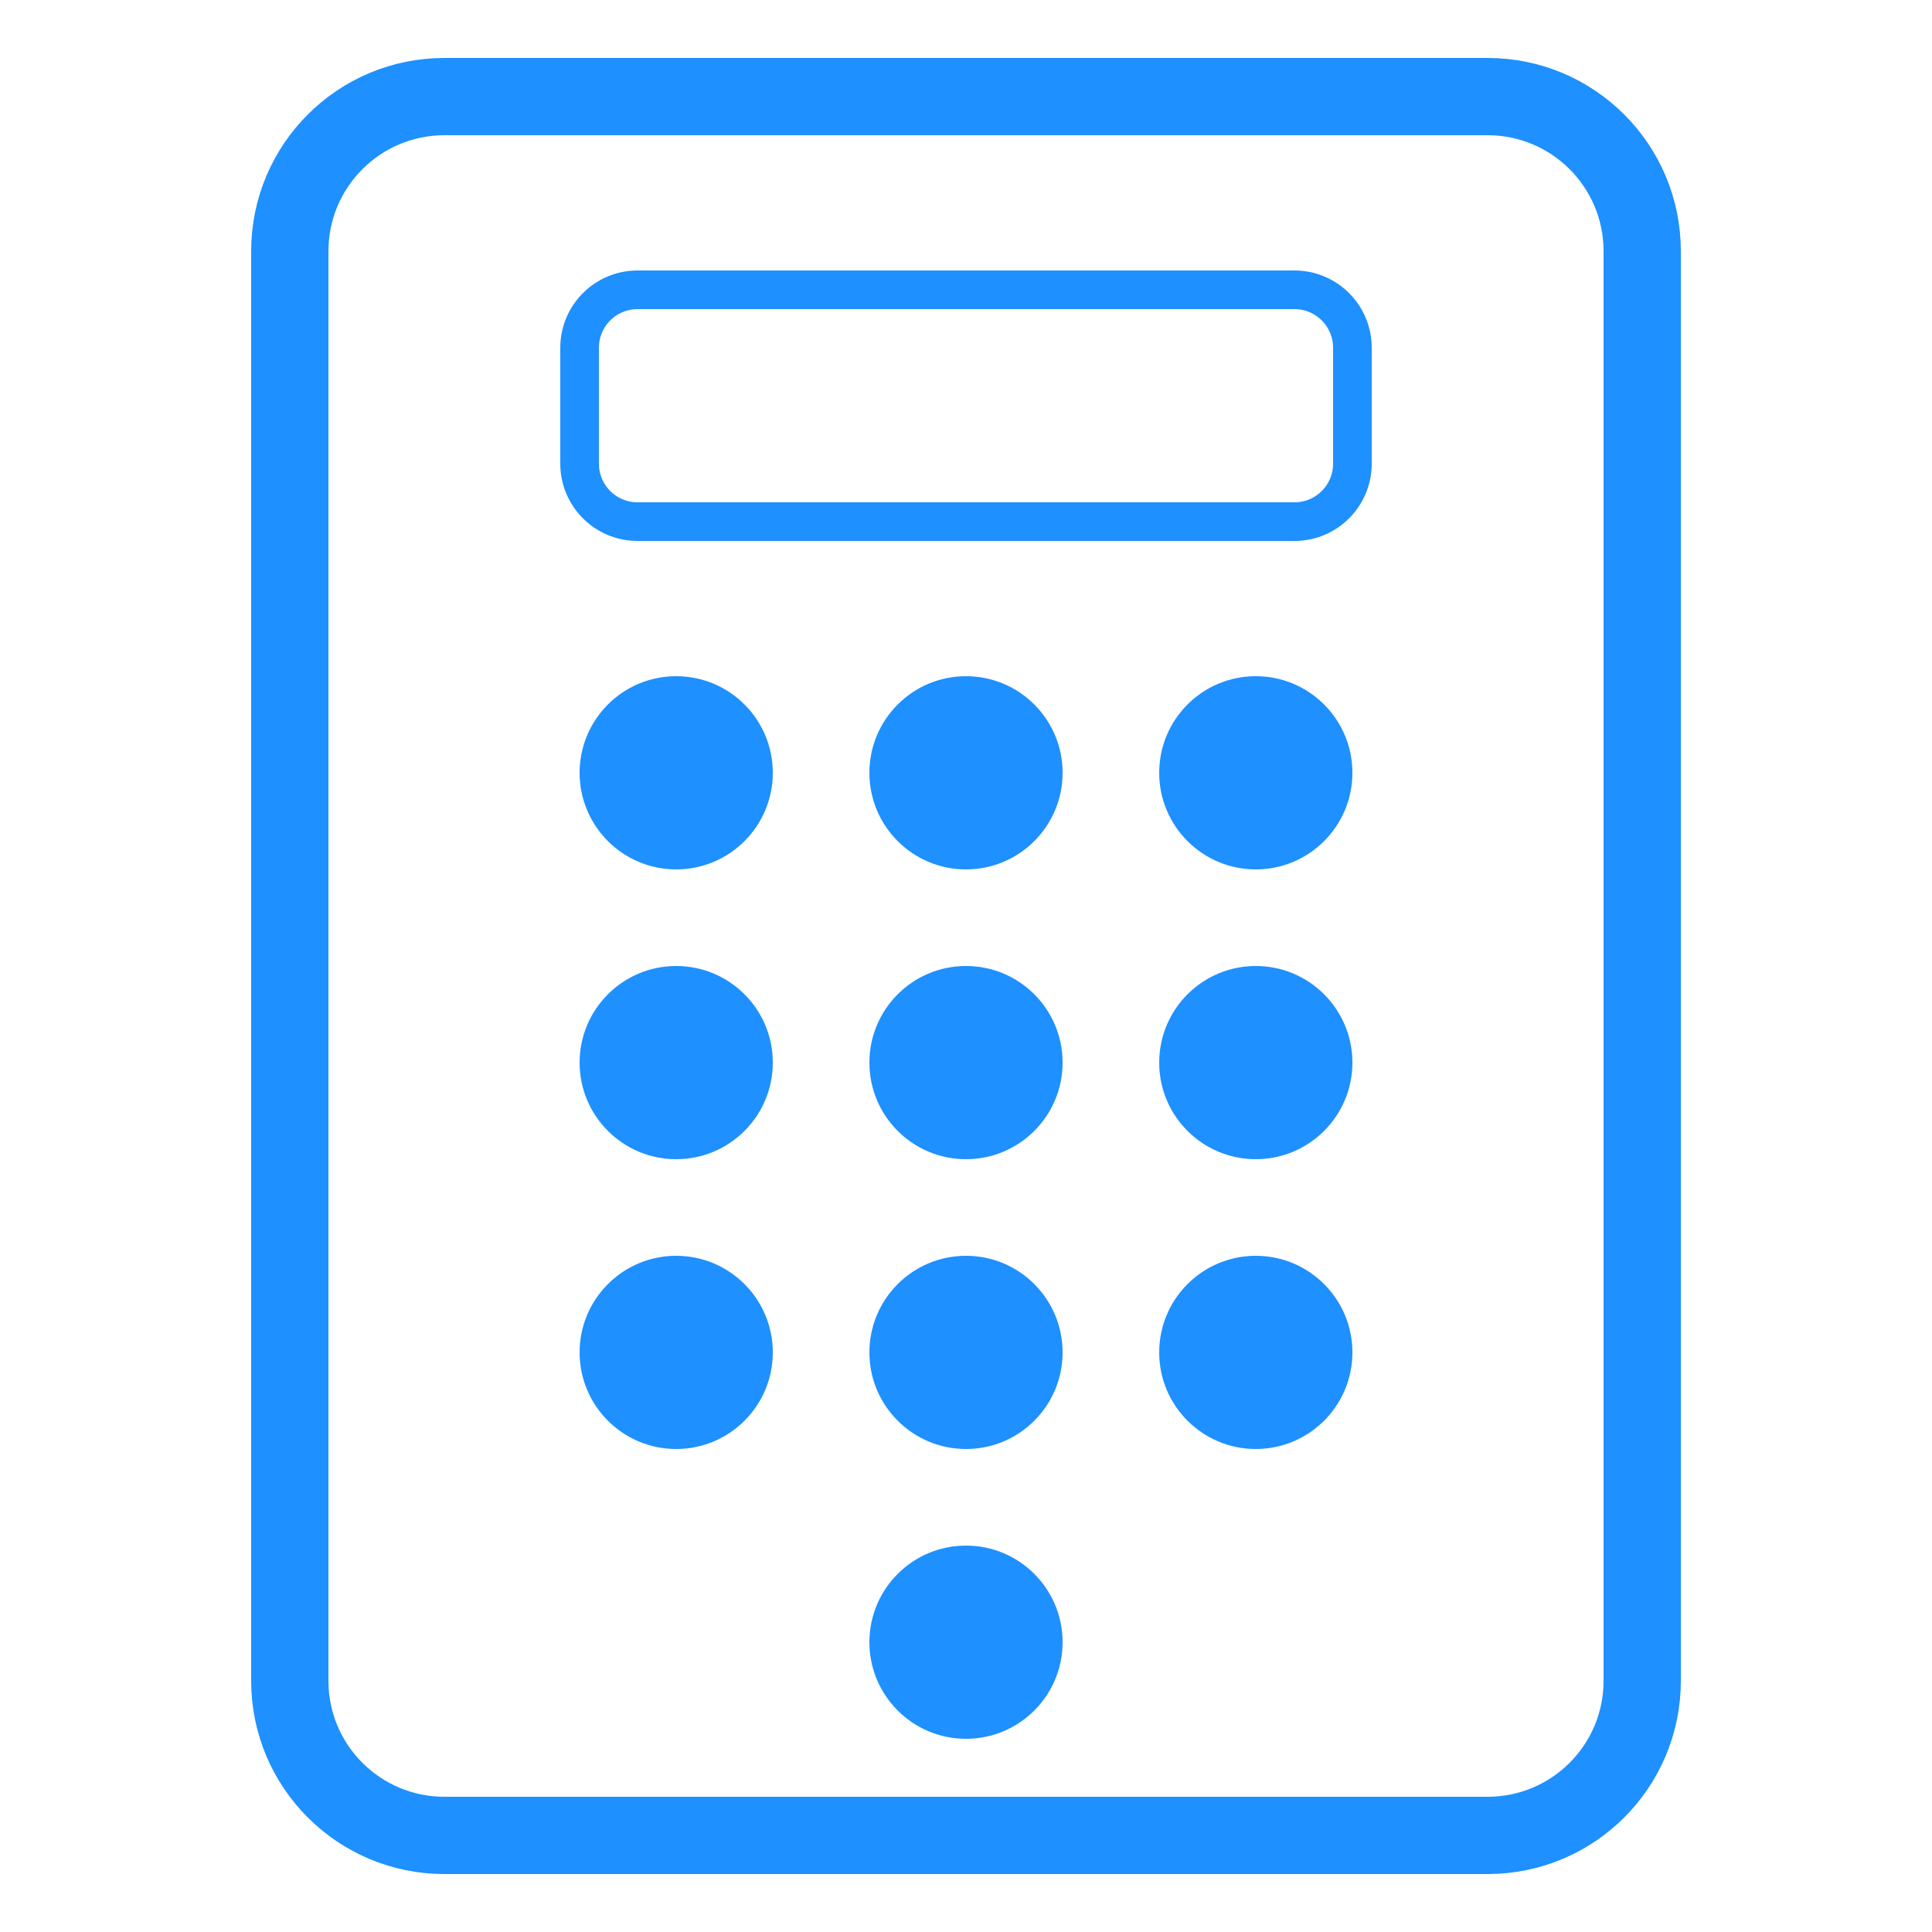
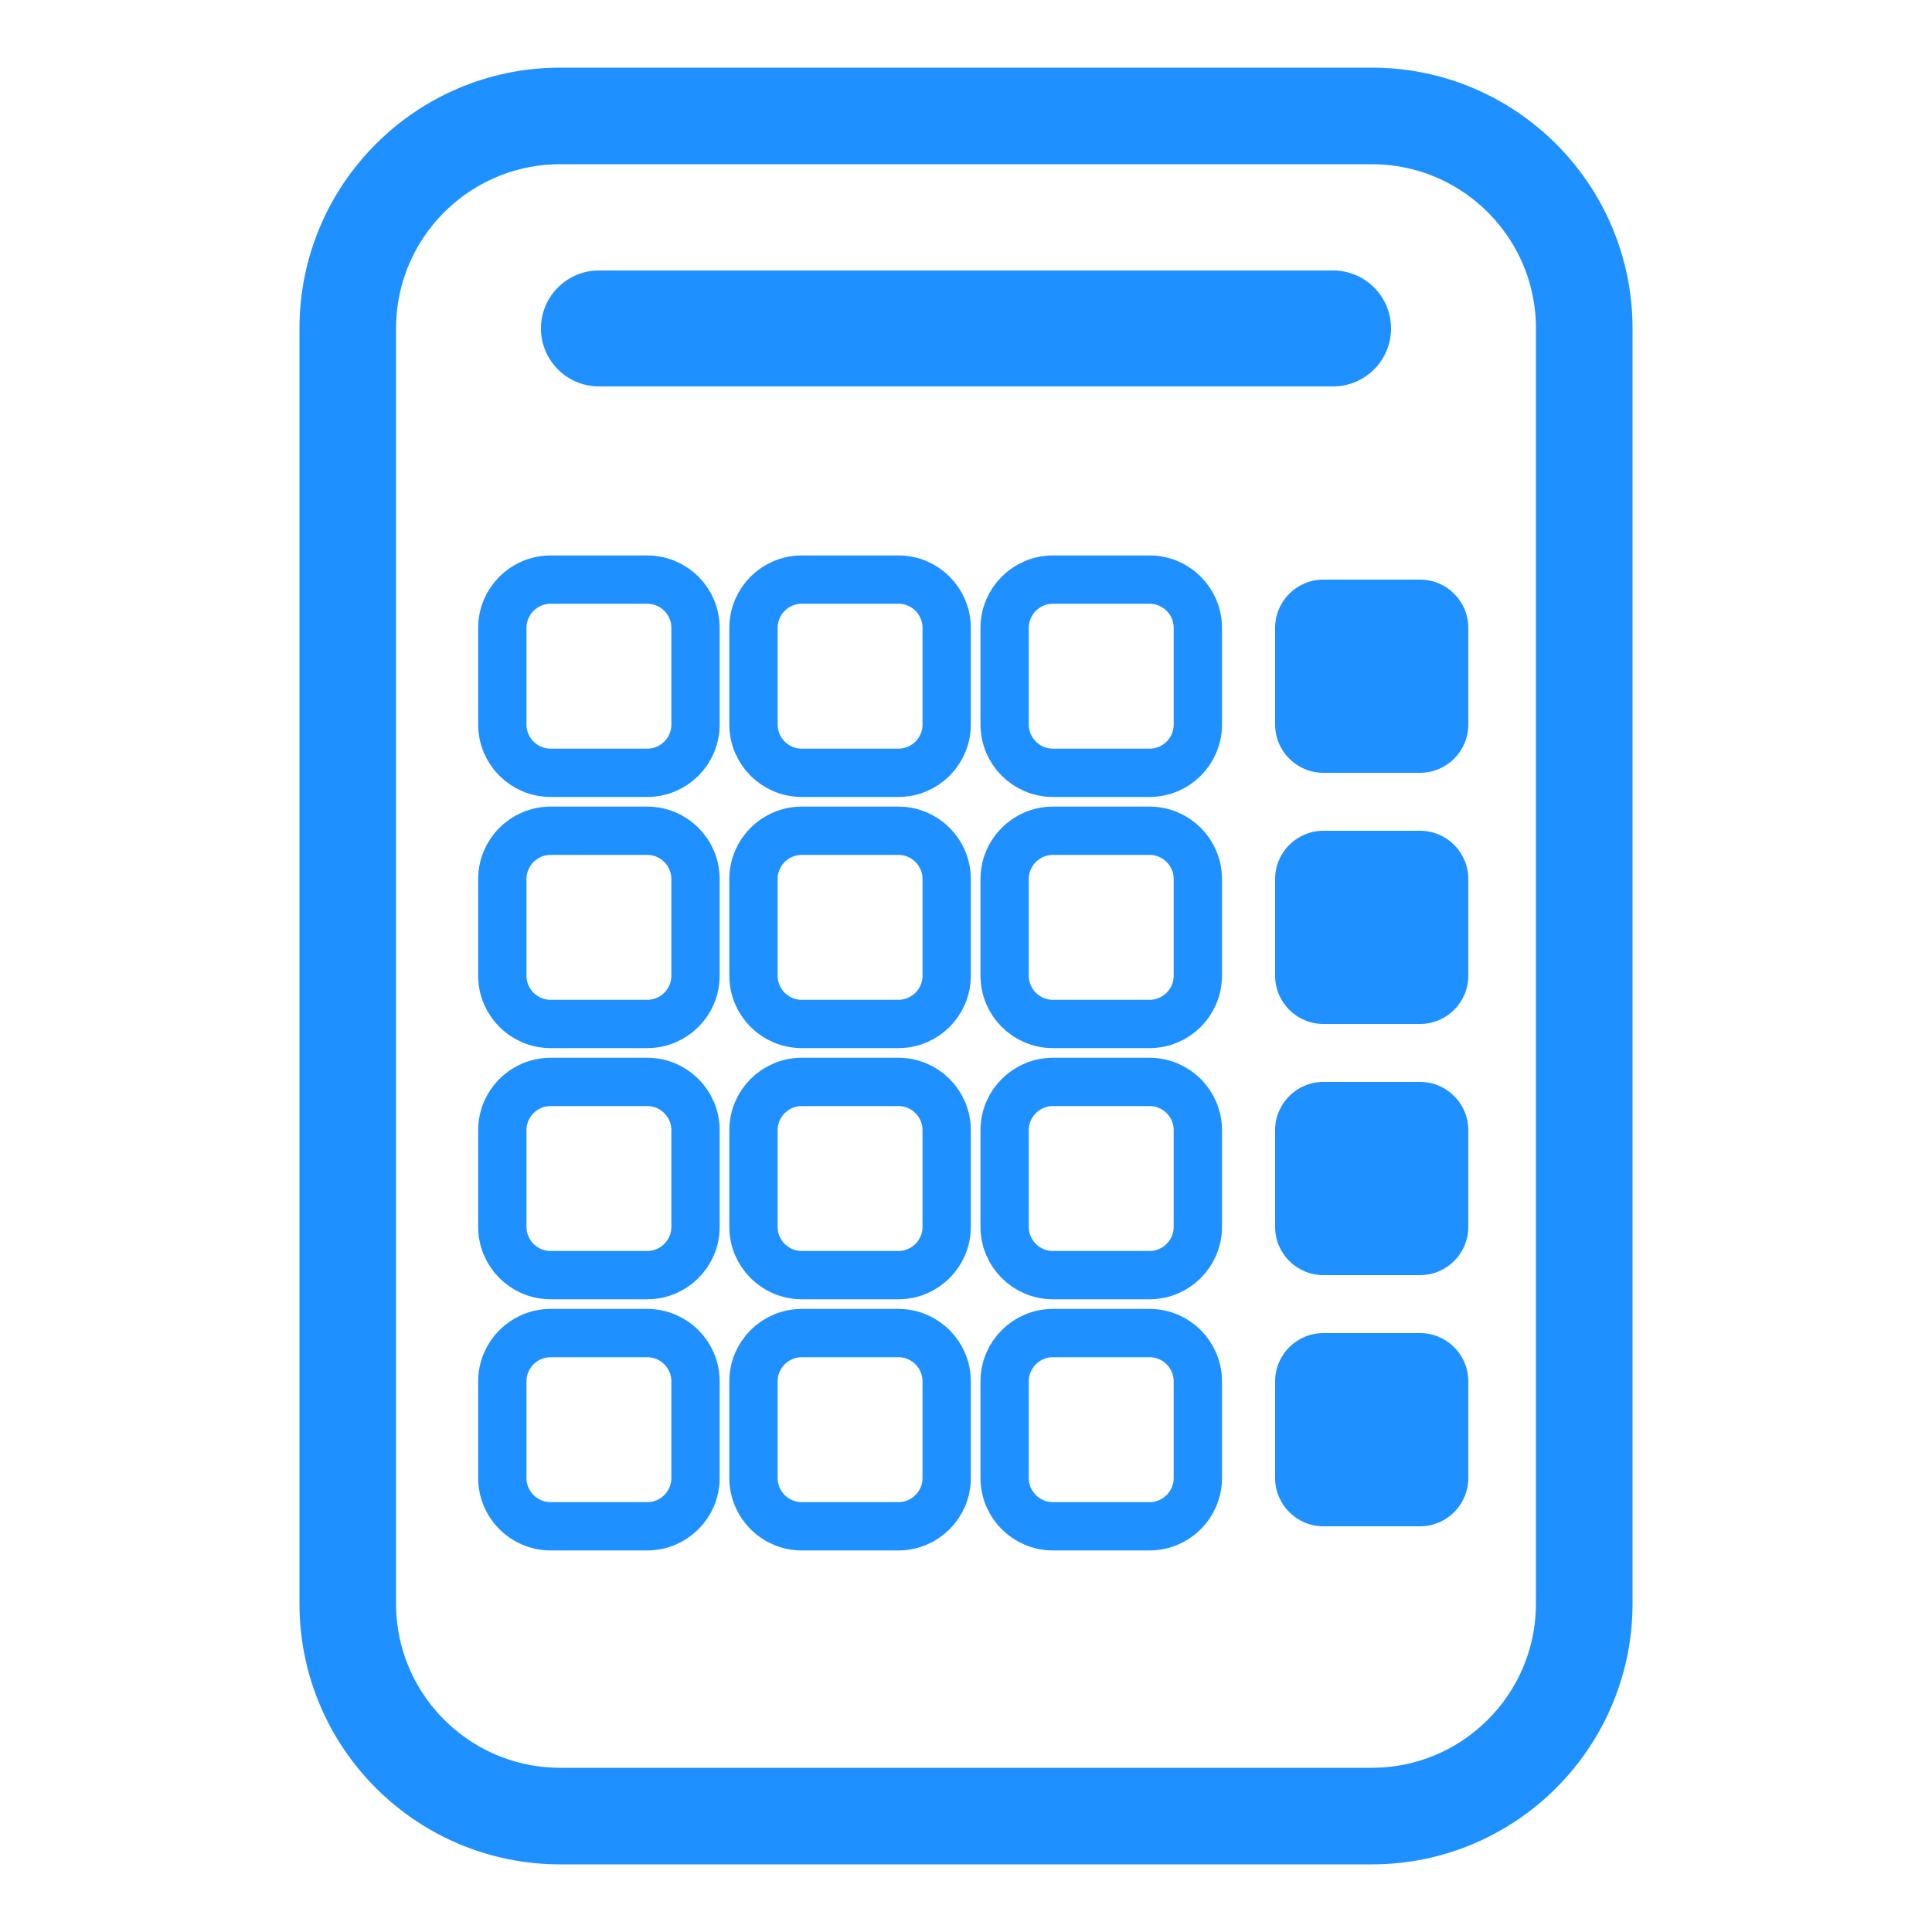
<svg xmlns="http://www.w3.org/2000/svg" viewBox="0 0 100 100" width="100" height="100">
-   <rect x="15" y="5" width="70" height="90" rx="8" ry="8" fill="none" stroke="#1E90FF" stroke-width="4" />
-   <circle cx="35" cy="40" r="5" fill="#1E90FF" />
-   <circle cx="50" cy="40" r="5" fill="#1E90FF" />
-   <circle cx="65" cy="40" r="5" fill="#1E90FF" />
-   <circle cx="35" cy="55" r="5" fill="#1E90FF" />
-   <circle cx="50" cy="55" r="5" fill="#1E90FF" />
-   <circle cx="65" cy="55" r="5" fill="#1E90FF" />
-   <circle cx="35" cy="70" r="5" fill="#1E90FF" />
-   <circle cx="50" cy="70" r="5" fill="#1E90FF" />
-   <circle cx="65" cy="70" r="5" fill="#1E90FF" />
-   <circle cx="50" cy="85" r="5" fill="#1E90FF" />
-   <rect x="30" y="15" width="40" height="12" rx="3" ry="3" fill="none" stroke="#1E90FF" stroke-width="2" />
+   <rect x="18" y="6" width="64" height="88" rx="11" ry="11" fill="none" stroke="#1E90FF" stroke-width="5" />
+   <rect x="28" y="14" width="44" height="6" rx="3" ry="3" fill="#1E90FF" />
+   <rect x="26" y="30" width="10" height="10" rx="2.5" fill="none" stroke="#1E90FF" stroke-width="2.5" />
+   <rect x="39" y="30" width="10" height="10" rx="2.5" fill="none" stroke="#1E90FF" stroke-width="2.5" />
+   <rect x="52" y="30" width="10" height="10" rx="2.5" fill="none" stroke="#1E90FF" stroke-width="2.5" />
+   <rect x="26" y="43" width="10" height="10" rx="2.5" fill="none" stroke="#1E90FF" stroke-width="2.5" />
+   <rect x="39" y="43" width="10" height="10" rx="2.5" fill="none" stroke="#1E90FF" stroke-width="2.5" />
+   <rect x="52" y="43" width="10" height="10" rx="2.5" fill="none" stroke="#1E90FF" stroke-width="2.5" />
+   <rect x="26" y="56" width="10" height="10" rx="2.5" fill="none" stroke="#1E90FF" stroke-width="2.5" />
+   <rect x="39" y="56" width="10" height="10" rx="2.5" fill="none" stroke="#1E90FF" stroke-width="2.5" />
+   <rect x="52" y="56" width="10" height="10" rx="2.5" fill="none" stroke="#1E90FF" stroke-width="2.5" />
+   <rect x="26" y="69" width="10" height="10" rx="2.5" fill="none" stroke="#1E90FF" stroke-width="2.5" />
+   <rect x="39" y="69" width="10" height="10" rx="2.5" fill="none" stroke="#1E90FF" stroke-width="2.5" />
+   <rect x="52" y="69" width="10" height="10" rx="2.5" fill="none" stroke="#1E90FF" stroke-width="2.5" />
+   <rect x="66" y="30" width="10" height="10" rx="2.5" fill="#1E90FF" />
+   <rect x="66" y="43" width="10" height="10" rx="2.5" fill="#1E90FF" />
+   <rect x="66" y="56" width="10" height="10" rx="2.5" fill="#1E90FF" />
+   <rect x="66" y="69" width="10" height="10" rx="2.5" fill="#1E90FF" />
</svg>
